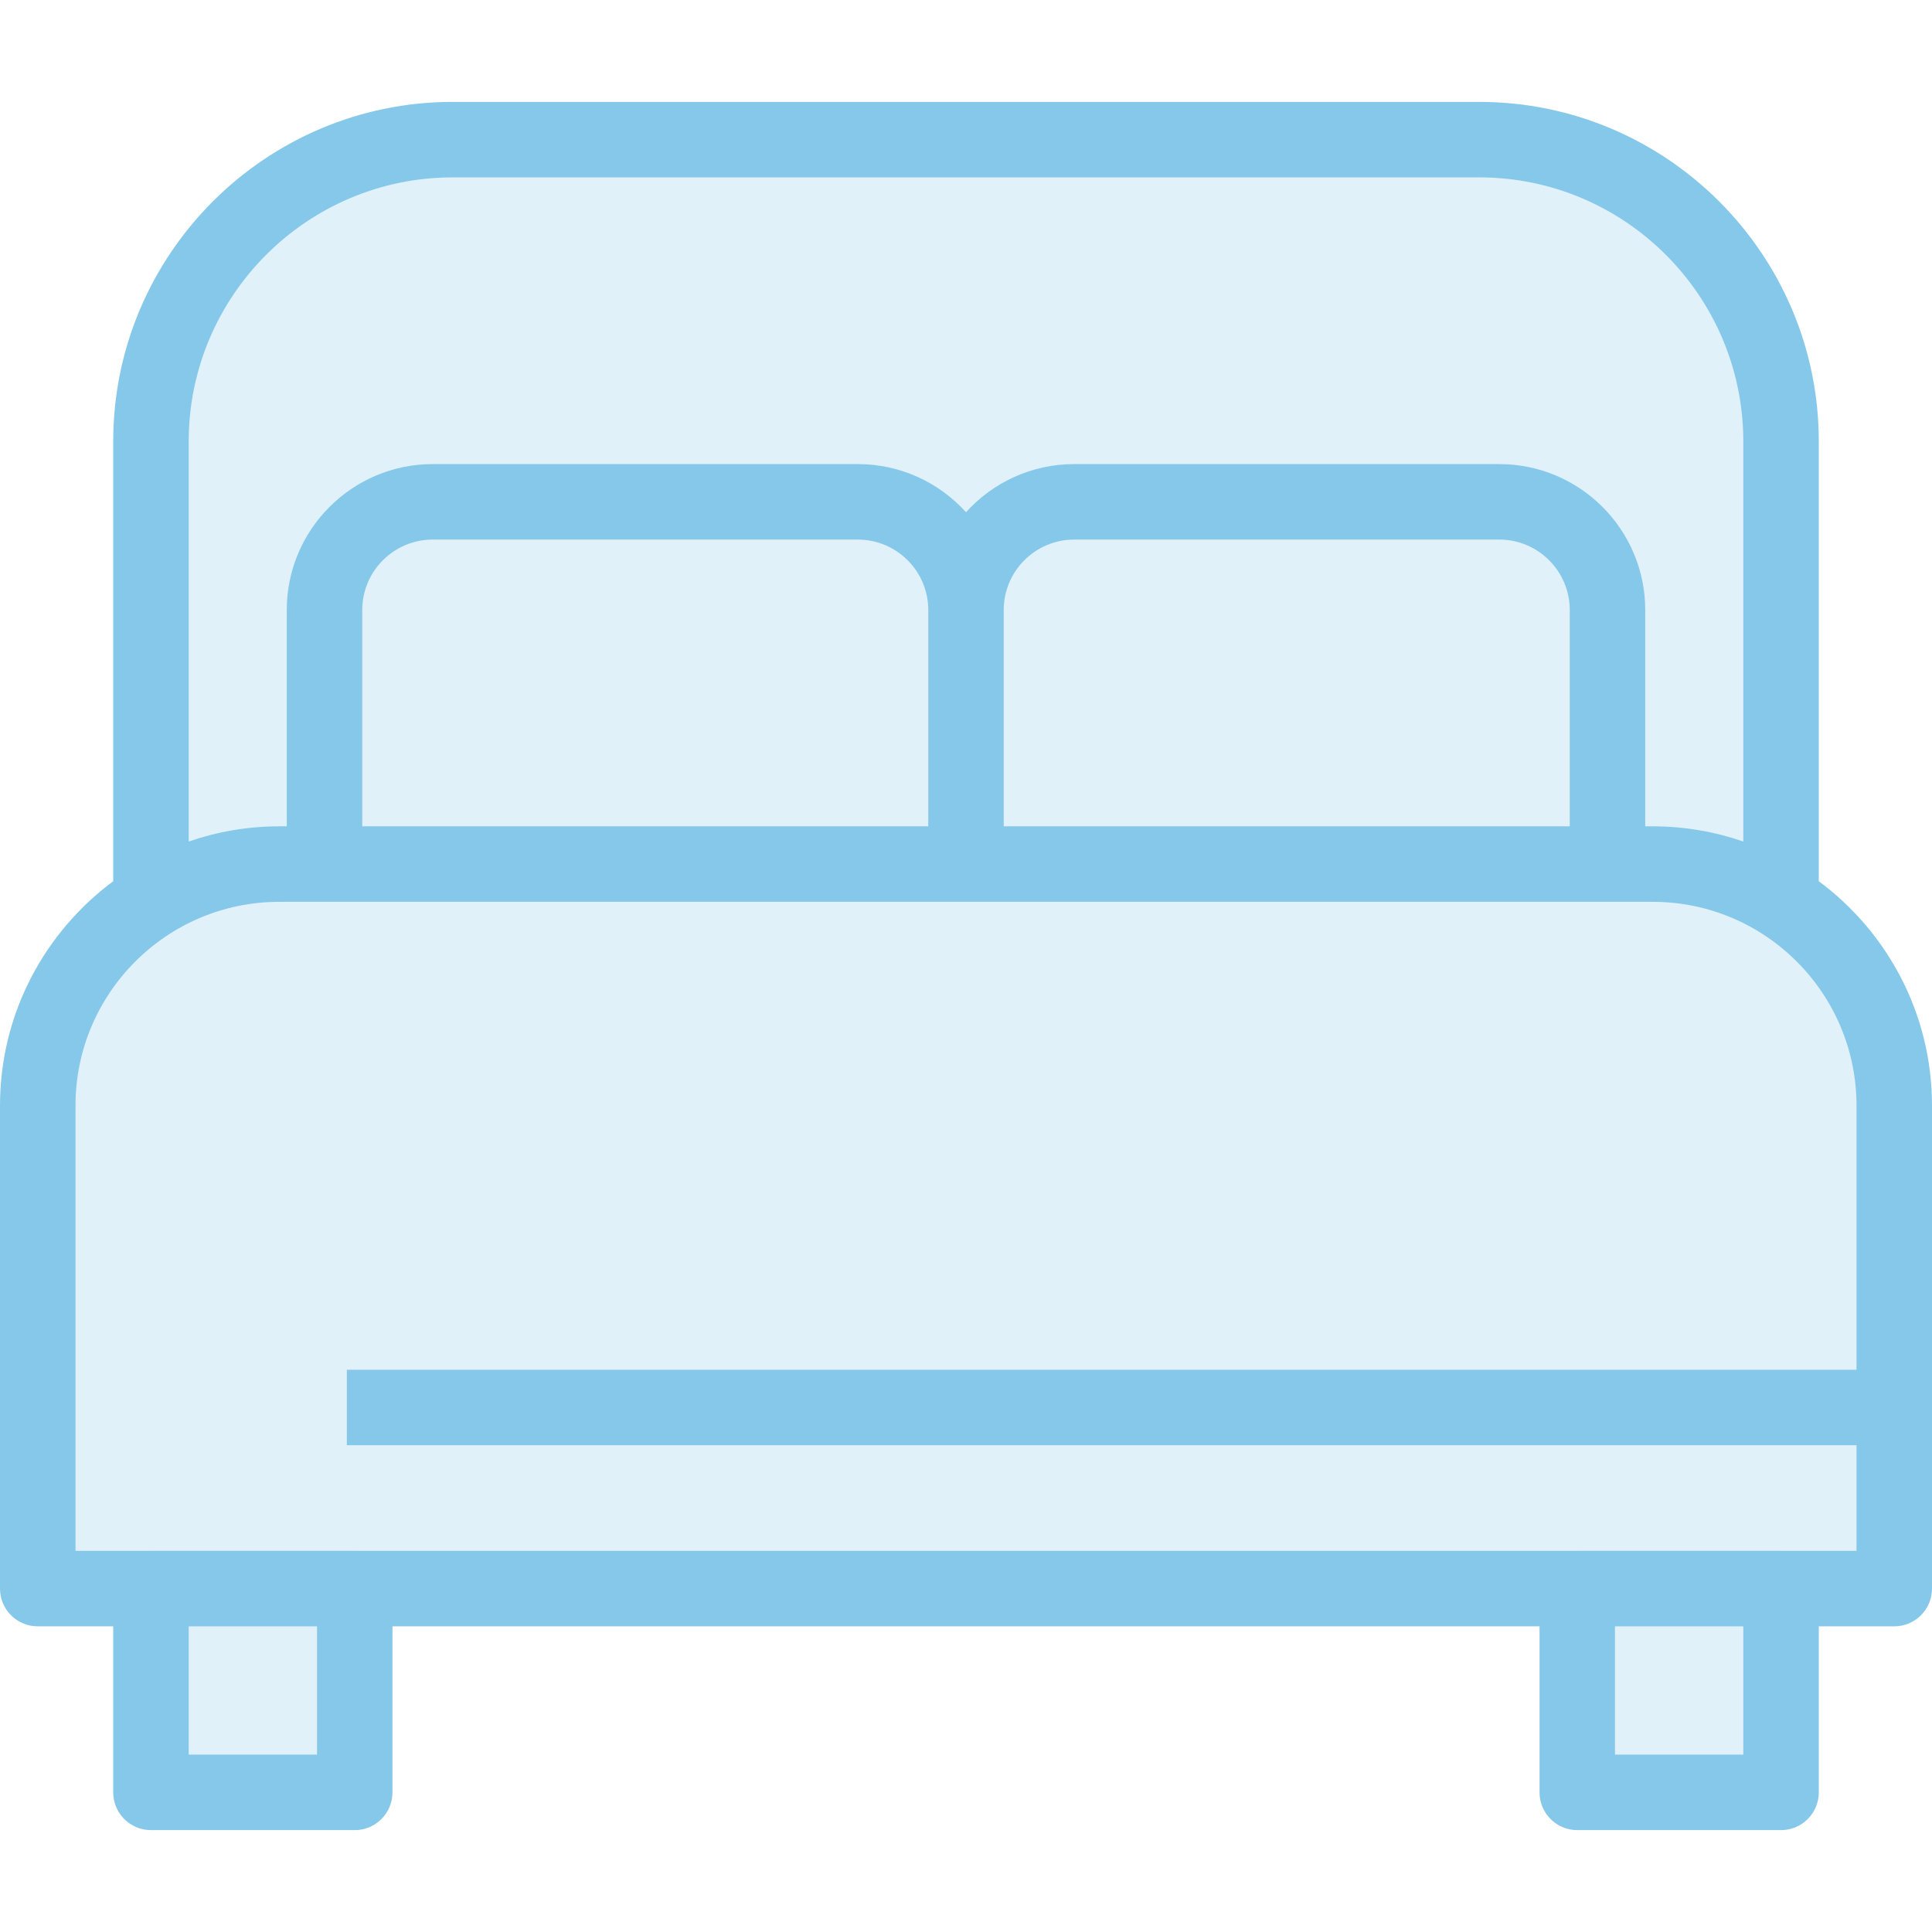
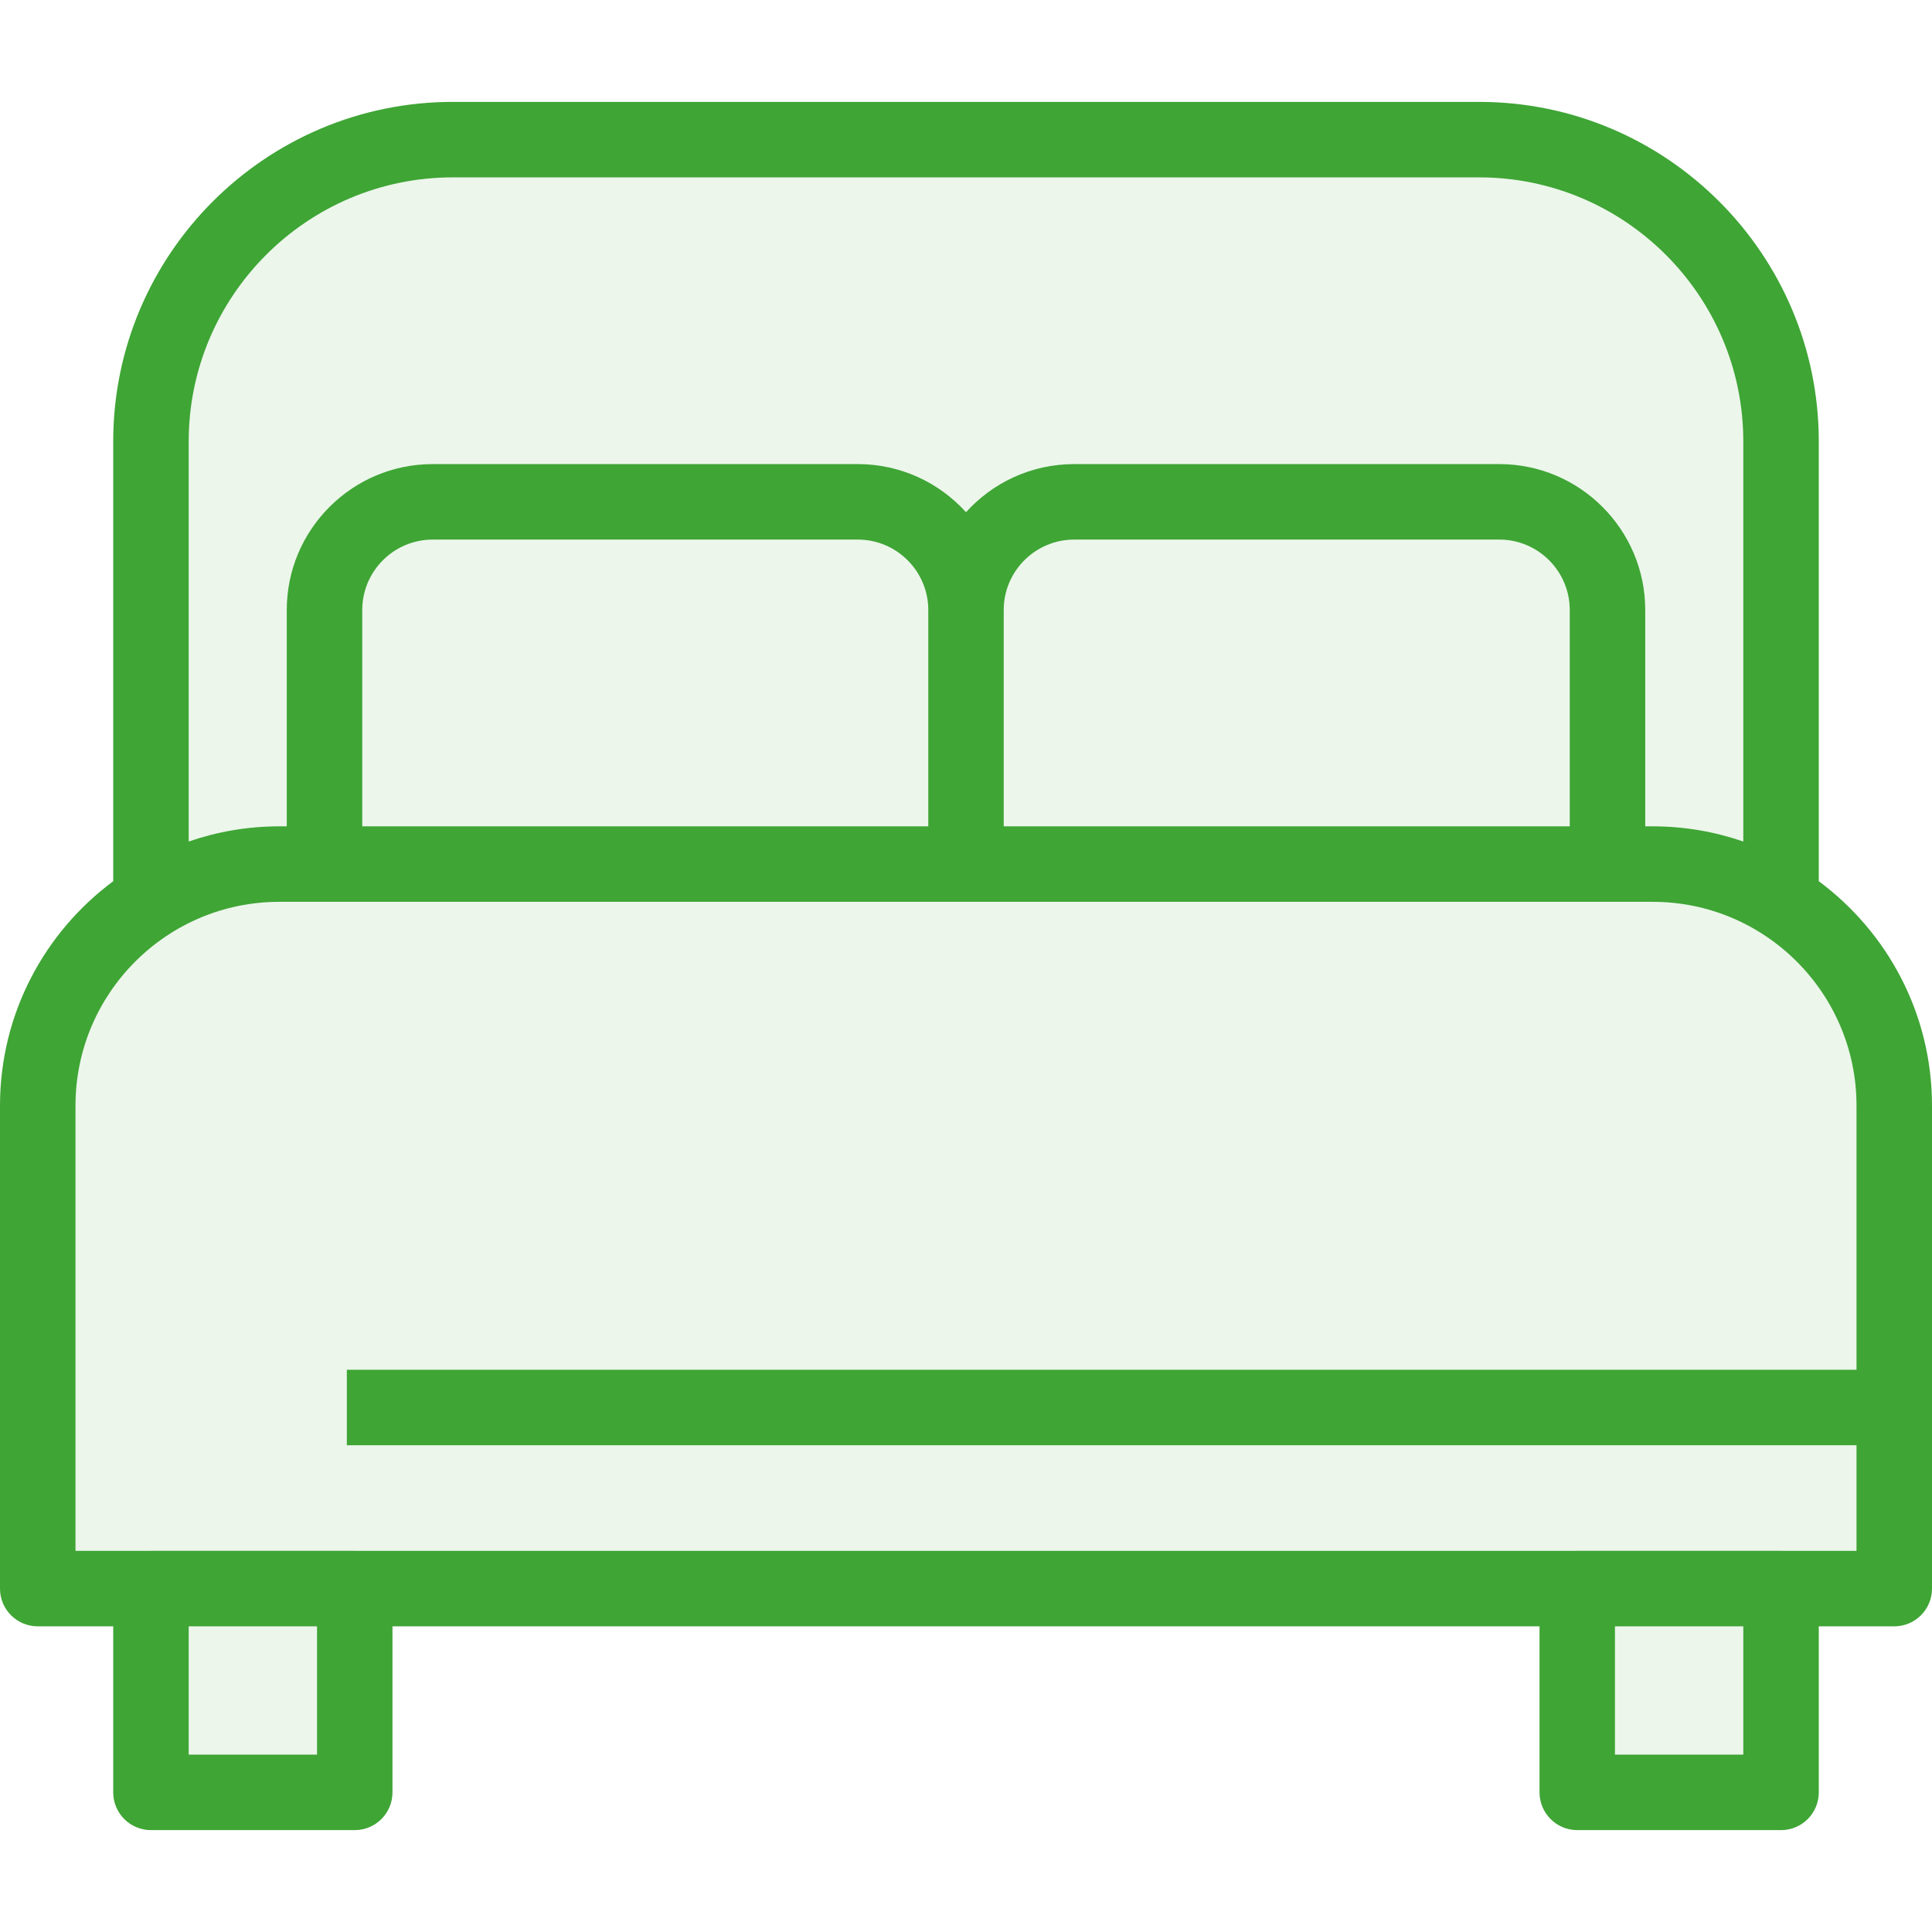
<svg xmlns="http://www.w3.org/2000/svg" width="42" height="42" viewBox="0 0 42 42" fill="none">
-   <path d="M0.5 23V33.5L3.5 35V39H7.5L8 34.5H34V39H38.5V34.5H41V22.5L38.5 20V9L37 5L33 3H8.5L5.5 5L3.5 8.5V19.5L0.5 23Z" fill="#E0F1F9" />
-   <path fill-rule="evenodd" clip-rule="evenodd" d="M39.539 9.598V19.157C41.031 20.264 42 22.038 42 24.035V34.535C42 34.988 41.633 35.355 41.18 35.355H39.539V38.964C39.539 39.417 39.172 39.785 38.719 39.785H34.288C33.835 39.785 33.468 39.417 33.468 38.964V35.355H8.532V38.964C8.532 39.417 8.165 39.785 7.712 39.785H3.281C2.828 39.785 2.461 39.417 2.461 38.964V35.355H0.82C0.367 35.355 0 34.988 0 34.535V24.035C0 22.038 0.969 20.265 2.461 19.157V9.598C2.461 5.527 5.773 2.215 9.844 2.215H17.76H24.404H32.156C36.227 2.215 39.539 5.527 39.539 9.598ZM24.404 3.856H32.156C35.322 3.856 37.898 6.432 37.898 9.598V18.294C37.281 18.081 36.619 17.964 35.93 17.964H35.766V13.261C35.766 11.512 34.343 10.089 32.594 10.089H23.352C22.42 10.089 21.581 10.493 21 11.135C20.419 10.493 19.58 10.089 18.648 10.089H9.406C7.657 10.089 6.234 11.512 6.234 13.261V17.964H6.07C5.381 17.964 4.719 18.081 4.102 18.294V9.598C4.102 6.432 6.678 3.856 9.844 3.856H17.76H24.404ZM21.82 13.261C21.82 12.417 22.507 11.73 23.352 11.73H32.594C33.438 11.73 34.125 12.417 34.125 13.261V17.964H21.82V13.261ZM7.875 13.261C7.875 12.417 8.562 11.73 9.406 11.73H18.648C19.493 11.73 20.18 12.417 20.18 13.261V17.964H7.875V13.261ZM6.892 38.144H4.102V35.355H6.892V38.144ZM37.898 38.144H35.108V35.355H37.898V38.144ZM7.54 29.777H40.359V24.035C40.359 21.592 38.372 19.605 35.93 19.605H34.945H21H7.055H6.07C3.628 19.605 1.641 21.592 1.641 24.035V33.714H3.261C3.264 33.714 3.267 33.714 3.27 33.714C3.272 33.714 3.273 33.714 3.275 33.714C3.277 33.713 3.279 33.713 3.281 33.713H7.712C7.719 33.713 7.725 33.714 7.732 33.714H34.268C34.275 33.714 34.281 33.713 34.288 33.713H38.719C38.722 33.713 38.726 33.714 38.73 33.714L38.732 33.714L38.735 33.714C38.736 33.714 38.737 33.714 38.739 33.714H40.359V31.418H7.54V29.777Z" fill="#86C8EA" />
+   <path d="M0.5 23V33.5L3.5 35V39H7.5L8 34.5H34V39H38.5V34.5H41V22.5L38.5 20V9L37 5L33 3H8.5L5.5 5L3.5 8.5V19.5L0.5 23Z" fill="#3FA535" fill-opacity="0.1" />
+   <path fill-rule="evenodd" clip-rule="evenodd" d="M39.539 9.598V19.157C41.031 20.264 42 22.038 42 24.035V34.535C42 34.988 41.633 35.355 41.18 35.355H39.539V38.964C39.539 39.417 39.172 39.785 38.719 39.785H34.288C33.835 39.785 33.468 39.417 33.468 38.964V35.355H8.532V38.964C8.532 39.417 8.165 39.785 7.712 39.785H3.281C2.828 39.785 2.461 39.417 2.461 38.964V35.355H0.82C0.367 35.355 0 34.988 0 34.535V24.035C0 22.038 0.969 20.265 2.461 19.157V9.598C2.461 5.527 5.773 2.215 9.844 2.215H17.76H24.404H32.156C36.227 2.215 39.539 5.527 39.539 9.598ZM24.404 3.856H32.156C35.322 3.856 37.898 6.432 37.898 9.598V18.294C37.281 18.081 36.619 17.964 35.93 17.964H35.766V13.261C35.766 11.512 34.343 10.089 32.594 10.089H23.352C22.42 10.089 21.581 10.493 21 11.135C20.419 10.493 19.58 10.089 18.648 10.089H9.406C7.657 10.089 6.234 11.512 6.234 13.261V17.964H6.07C5.381 17.964 4.719 18.081 4.102 18.294V9.598C4.102 6.432 6.678 3.856 9.844 3.856H17.76H24.404ZM21.82 13.261C21.82 12.417 22.507 11.73 23.352 11.73H32.594C33.438 11.73 34.125 12.417 34.125 13.261V17.964H21.82V13.261ZM7.875 13.261C7.875 12.417 8.562 11.73 9.406 11.73H18.648C19.493 11.73 20.18 12.417 20.18 13.261V17.964H7.875V13.261ZM6.892 38.144H4.102V35.355H6.892V38.144ZM37.898 38.144H35.108V35.355H37.898V38.144ZM7.54 29.777H40.359V24.035C40.359 21.592 38.372 19.605 35.93 19.605H34.945H21H7.055H6.07C3.628 19.605 1.641 21.592 1.641 24.035V33.714H3.261C3.264 33.714 3.267 33.714 3.27 33.714C3.272 33.714 3.273 33.714 3.275 33.714C3.277 33.713 3.279 33.713 3.281 33.713H7.712C7.719 33.713 7.725 33.714 7.732 33.714H34.268C34.275 33.714 34.281 33.713 34.288 33.713H38.719C38.722 33.713 38.726 33.714 38.73 33.714L38.732 33.714L38.735 33.714C38.736 33.714 38.737 33.714 38.739 33.714H40.359V31.418H7.54V29.777Z" fill="#3FA535" />
</svg>
